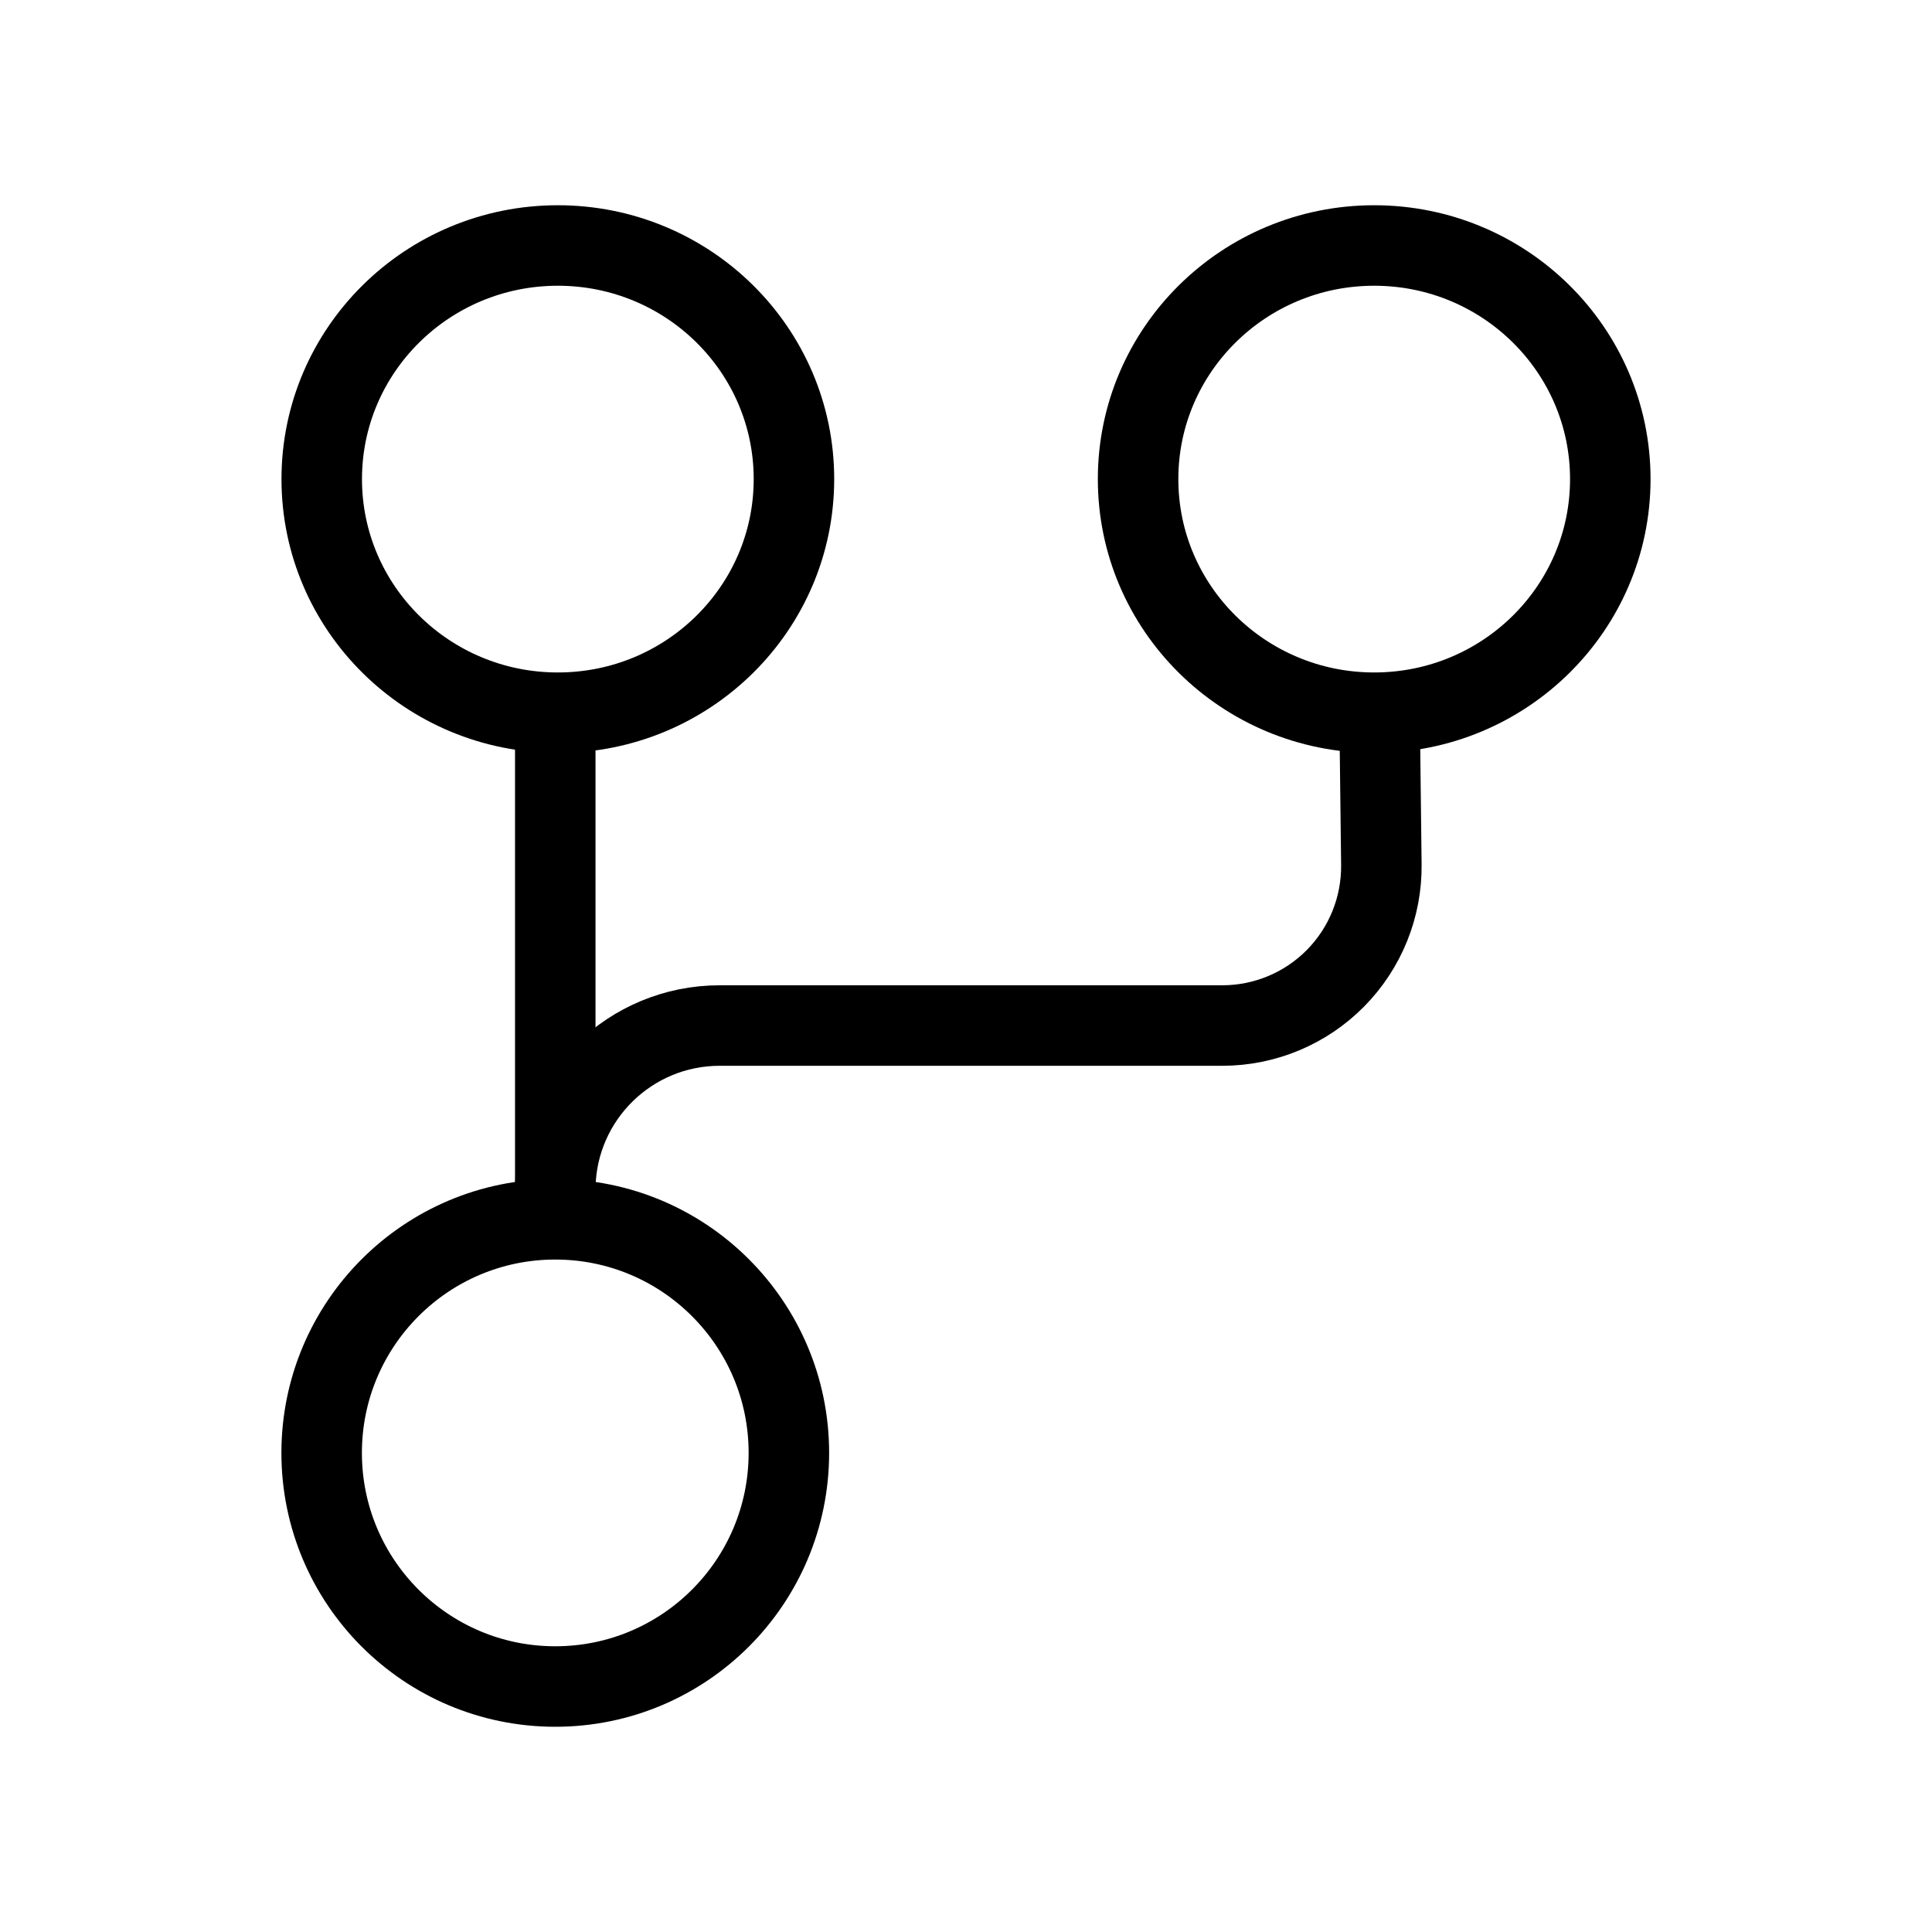
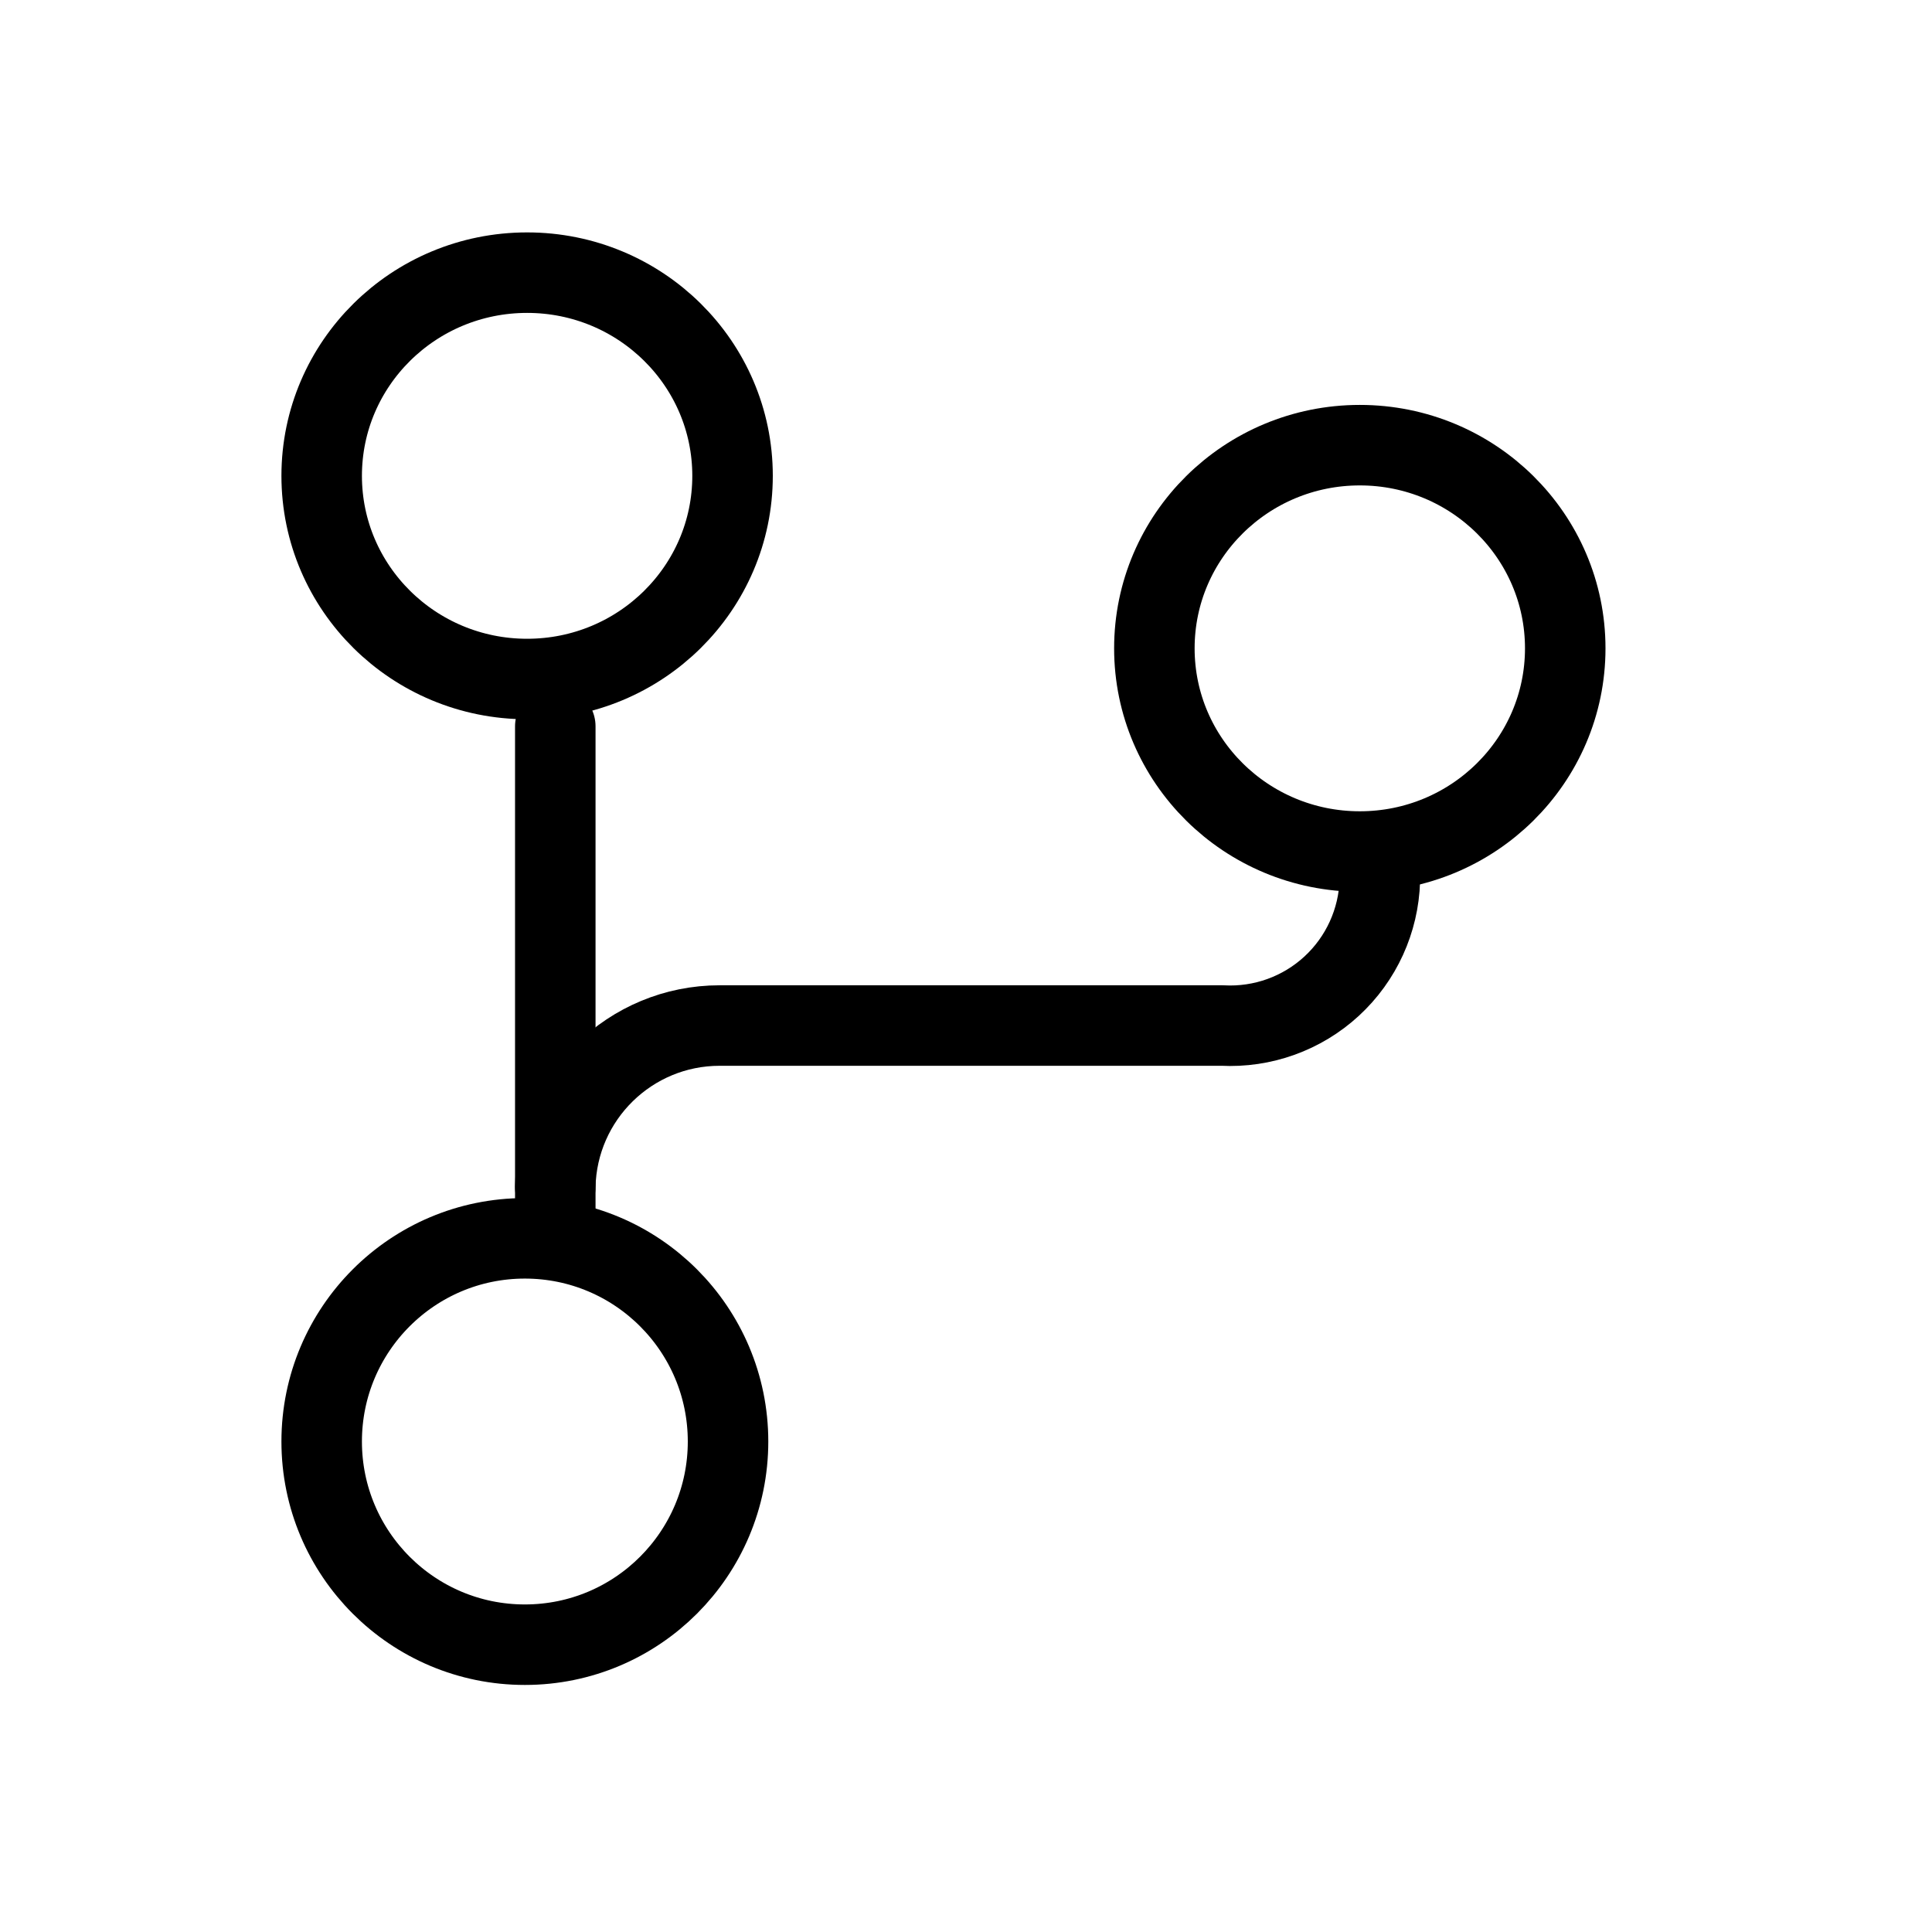
<svg xmlns="http://www.w3.org/2000/svg" viewBox="0 0 24 24" fill="none" version="1.1" id="svg1" xml:space="preserve">
  <defs id="defs1" />
-   <g id="g3" transform="translate(-8.532291,35.36556)">
-     <circle style="fill:none;stroke:#000000;stroke-width:1;stroke-linecap:round;stroke-linejoin:round;stroke-miterlimit:83.9;paint-order:markers fill stroke" id="path2" cx="15.43" cy="-17.317" r="2.902" />
-     <ellipse style="fill:none;stroke:#000000;stroke-width:1;stroke-linecap:round;stroke-linejoin:round;stroke-miterlimit:83.9;paint-order:markers fill stroke" id="path2-9" cx="15.462" cy="-29.414" rx="2.933" ry="2.902" />
-     <ellipse style="fill:none;stroke:#000000;stroke-width:1;stroke-linecap:round;stroke-linejoin:round;stroke-miterlimit:83.9;paint-order:markers fill stroke" id="path2-9-3" cx="25.603" cy="-29.414" rx="2.933" ry="2.902" />
-     <path style="fill:none;stroke:#000000;stroke-linecap:round;stroke-linejoin:round;stroke-miterlimit:83.9;paint-order:markers fill stroke" d="m 15.43,-26.343 v 6.045" id="path3" />
-     <path style="fill:none;stroke:#000000;stroke-linecap:round;stroke-linejoin:round;stroke-miterlimit:83.9;paint-order:markers fill stroke" d="m 15.43,-20.621 1.17e-4,-0.005 a 2.043,2.043 135.613 0 1 2.043,-2 h 6.243 a 1.976,1.976 134.65 0 0 1.976,-2 l -0.018,-1.514" id="path3-6" />
-   </g>
+   <circle style="fill:none;stroke:#000000;stroke-width:1;stroke-linecap:round;stroke-linejoin:round;stroke-miterlimit:83.9;paint-order:markers fill stroke" id="path2" cx="6.52" cy="17.907" r="2.524" />
+   <ellipse style="fill:none;stroke:#000000;stroke-width:1;stroke-linecap:round;stroke-linejoin:round;stroke-miterlimit:83.9;paint-order:markers fill stroke" id="path2-9" cx="6.548" cy="5.911" rx="2.552" ry="2.524" />
+   <ellipse style="fill:none;stroke:#000000;stroke-width:1;stroke-linecap:round;stroke-linejoin:round;stroke-miterlimit:83.9;paint-order:markers fill stroke" id="path2-9-3" cx="16.892" cy="8.054" rx="2.552" ry="2.524" />
+   <path style="fill:none;stroke:#000000;stroke-linecap:round;stroke-linejoin:round;stroke-miterlimit:83.9;paint-order:markers fill stroke" d="m 6.898,9.023 v 6.045" id="path3" />
+   <path style="fill:none;stroke:#000000;stroke-linecap:round;stroke-linejoin:round;stroke-miterlimit:83.9;paint-order:markers fill stroke" d="m 15.43,-20.621 1.17e-4,-0.005 a 2.043,2.043 135.613 0 1 2.043,-2 h 6.243 a 1.859,1.859 137.357 0 0 1.957,-1.802" id="path3-6" transform="translate(-8.532291,35.36556)" />
</svg>
